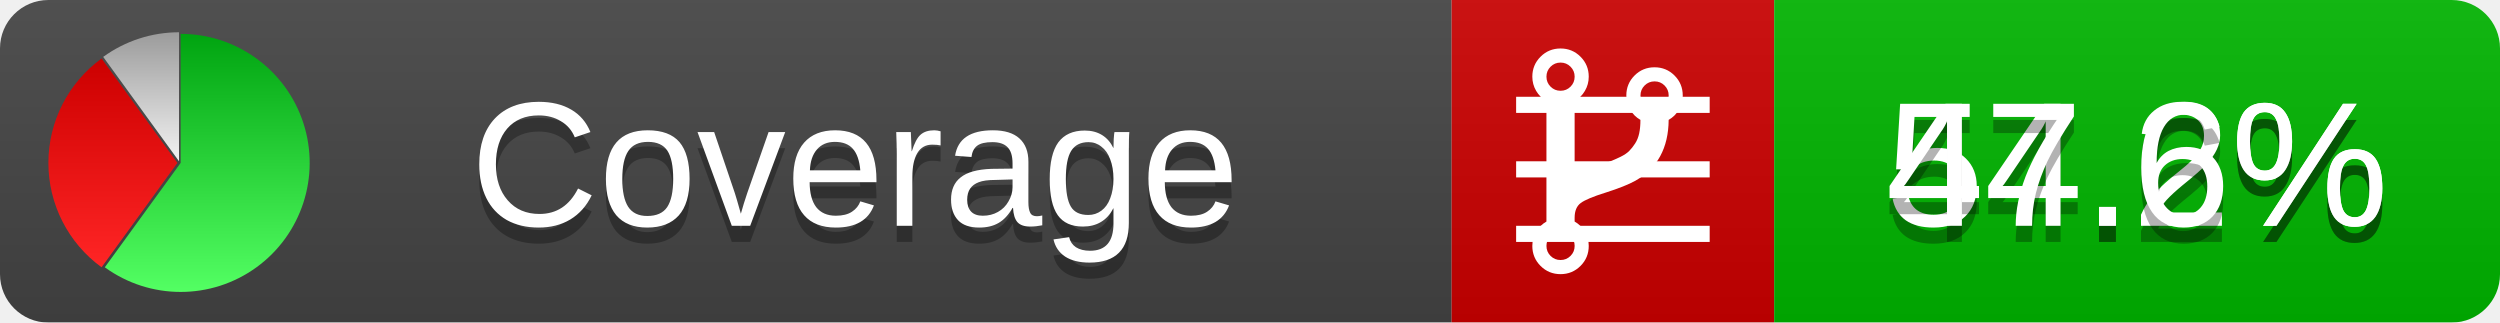
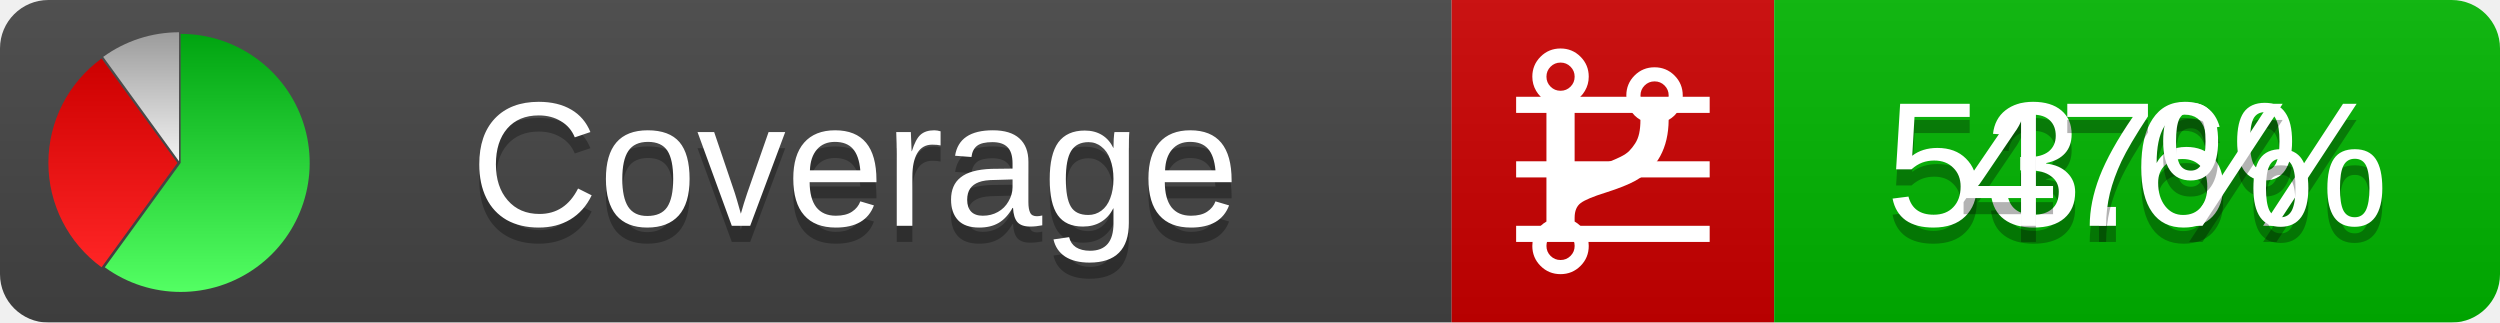
<svg xmlns="http://www.w3.org/2000/svg" xmlns:xlink="http://www.w3.org/1999/xlink" width="155" height="20">
  <style type="text/css">
          
            @keyframes fadeout {
              0 % { visibility: visible; opacity: 1; }
              40% { visibility: visible; opacity: 1; }
              50% { visibility: hidden; opacity: 0; }
              90% { visibility: hidden; opacity: 0; }
              100% { visibility: visible; opacity: 1; }
            }
            @keyframes fadein {
              0% { visibility: hidden; opacity: 0; }
              40% { visibility: hidden; opacity: 0; }
              50% { visibility: visible; opacity: 1; }
              90% { visibility: visible; opacity: 1; }
              100% { visibility: hidden; opacity: 0; }
            }
            .linecoverage {
                animation-duration: 10s;
                animation-name: fadeout;
                animation-iteration-count: infinite;
            }
            .branchcoverage {
                animation-duration: 10s;
                animation-name: fadein;
                animation-iteration-count: infinite;
            }
          
    </style>
  <defs>
    <linearGradient id="gradient" x2="0" y2="100%">
      <stop offset="0" stop-color="#bbb" stop-opacity=".1" />
      <stop offset="1" stop-opacity=".1" />
    </linearGradient>
    <linearGradient id="green" x2="0" y2="100%">
      <stop offset="0" stop-color="#00A410" />
      <stop offset="1" stop-color="#53FF63" />
    </linearGradient>
    <linearGradient id="red" x2="0" y2="100%">
      <stop offset="0" stop-color="#C00" />
      <stop offset="1" stop-color="#FF2525" />
    </linearGradient>
    <linearGradient id="gray" x2="0" y2="100%">
      <stop offset="0" stop-color="#9B9B9B" />
      <stop offset="1" stop-color="#F3F3F3" />
    </linearGradient>
    <mask id="mask">
      <rect width="155" height="20" rx="3" fill="#fff" />
    </mask>
    <g id="icon">
      <path style="fill:url(#green);" d="M205,202.5 l0,-200 a200,200 0 1,1 -117.558,361.803 z" />
      <path style="fill:url(#red);" d="M200,202.5 l-117.558,161.803 a200,200 0 0,1 0,-323.607 z" />
      <path style="fill:url(#gray);" d="M202.5,200 l-117.558,-161.803 a200,200 0 0,1 117.558,-38.196 z" />
    </g>
  </defs>
  <g mask="url(#mask)">
    <rect x="0" y="0" width="90" height="20" fill="#444" />
    <rect x="90" y="0" width="20" height="20" fill="#c00" />
    <rect x="110" y="0" width="45" height="20" fill="#00B600" />
    <rect x="0" y="0" width="155" height="20" fill="url(#gradient)" />
  </g>
  <g>
    <path class="linecoverage" stroke="#fff" d="M94 6.5 h12 M94 10.5 h12 M94 14.5 h12" />
    <path class="branchcoverage" fill="#fff" d="m 97.628,15.247 q 0,-0.364 -0.255,-0.619 -0.255,-0.255 -0.619,-0.255 -0.364,0 -0.619,0.255 -0.255,0.255 -0.255,0.619 0,0.364 0.255,0.619 0.255,0.255 0.619,0.255 0.364,0 0.619,-0.255 0.255,-0.255 0.255,-0.619 z m 0,-10.493 q 0,-0.364 -0.255,-0.619 -0.255,-0.255 -0.619,-0.255 -0.364,0 -0.619,0.255 -0.255,0.255 -0.255,0.619 0,0.364 0.255,0.619 0.255,0.255 0.619,0.255 0.364,0 0.619,-0.255 0.255,-0.255 0.255,-0.619 z m 5.83,1.166 q 0,-0.364 -0.255,-0.619 -0.255,-0.255 -0.619,-0.255 -0.364,0 -0.619,0.255 -0.255,0.255 -0.255,0.619 0,0.364 0.255,0.619 0.255,0.255 0.619,0.255 0.364,0 0.619,-0.255 0.255,-0.255 0.255,-0.619 z m 0.874,0 q 0,0.474 -0.237,0.879 -0.237,0.405 -0.638,0.633 -0.018,2.614 -2.059,3.771 -0.619,0.346 -1.849,0.738 -1.166,0.364 -1.544,0.647 -0.378,0.282 -0.378,0.911 l 0,0.237 q 0.401,0.228 0.638,0.633 0.237,0.405 0.237,0.879 0,0.729 -0.51,1.239 -0.51,0.51 -1.239,0.51 -0.729,0 -1.239,-0.51 -0.51,-0.51 -0.51,-1.239 0,-0.474 0.237,-0.879 0.237,-0.405 0.638,-0.633 l 0,-7.469 q -0.401,-0.228 -0.638,-0.633 -0.237,-0.405 -0.237,-0.879 0,-0.729 0.51,-1.239 0.51,-0.51 1.239,-0.51 0.729,0 1.239,0.51 0.51,0.51 0.51,1.239 0,0.474 -0.237,0.879 -0.237,0.405 -0.638,0.633 l 0,4.527 q 0.492,-0.237 1.403,-0.519 0.501,-0.155 0.797,-0.269 0.296,-0.114 0.642,-0.282 0.346,-0.169 0.537,-0.36 0.191,-0.191 0.369,-0.465 0.178,-0.273 0.255,-0.633 0.077,-0.36 0.077,-0.833 -0.401,-0.228 -0.638,-0.633 -0.237,-0.405 -0.237,-0.879 0,-0.729 0.51,-1.239 0.51,-0.51 1.239,-0.51 0.729,0 1.239,0.51 0.51,0.51 0.51,1.239 z" />
  </g>
  <g fill="#fff" text-anchor="middle" font-family="Verdana,Arial,Geneva,sans-serif" font-size="11">
    <a xlink:href="https://github.com/danielpalme/ReportGenerator" target="_top">
      <use xlink:href="#icon" transform="translate(3,2) scale(.04)" />
    </a>
    <text x="53" y="15" fill="#010101" fill-opacity=".3">Coverage</text>
    <text x="53" y="14" fill="#fff">Coverage</text>
-     <text class="linecoverage" x="132.5" y="15" fill="#010101" fill-opacity=".3">54.2%</text>
-     <text class="linecoverage" x="132.5" y="14">54.2%</text>
-     <text class="branchcoverage" x="132.5" y="15" fill="#010101" fill-opacity=".3">47.6%</text>
-     <text class="branchcoverage" x="132.5" y="14">47.6%</text>
+     <text class="linecoverage" x="132.5" y="15" fill="#010101" fill-opacity=".3">53.6%</text>
+     <text class="linecoverage" x="132.5" y="14">53.6%</text>
+     <text class="branchcoverage" x="132.5" y="15" fill="#010101" fill-opacity=".3">47%</text>
+     <text class="branchcoverage" x="132.5" y="14">47%</text>
  </g>
  <g>
    <rect class="linecoverage" x="90" y="0" width="65" height="20" fill-opacity="0" />
    <rect class="branchcoverage" x="90" y="0" width="65" height="20" fill-opacity="0" />
  </g>
</svg>
